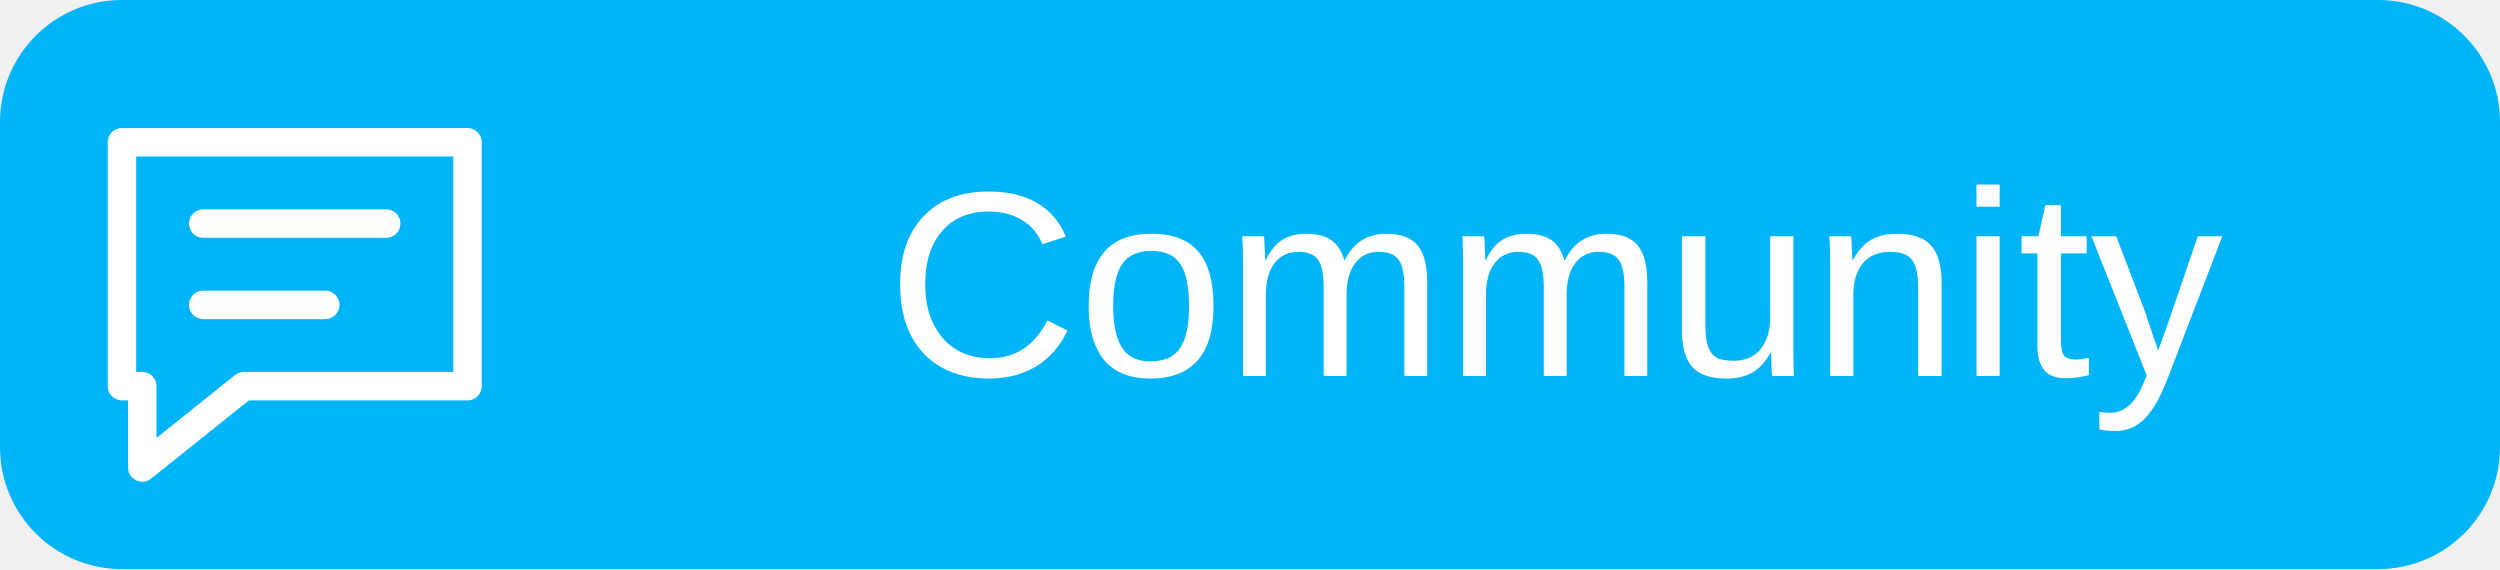
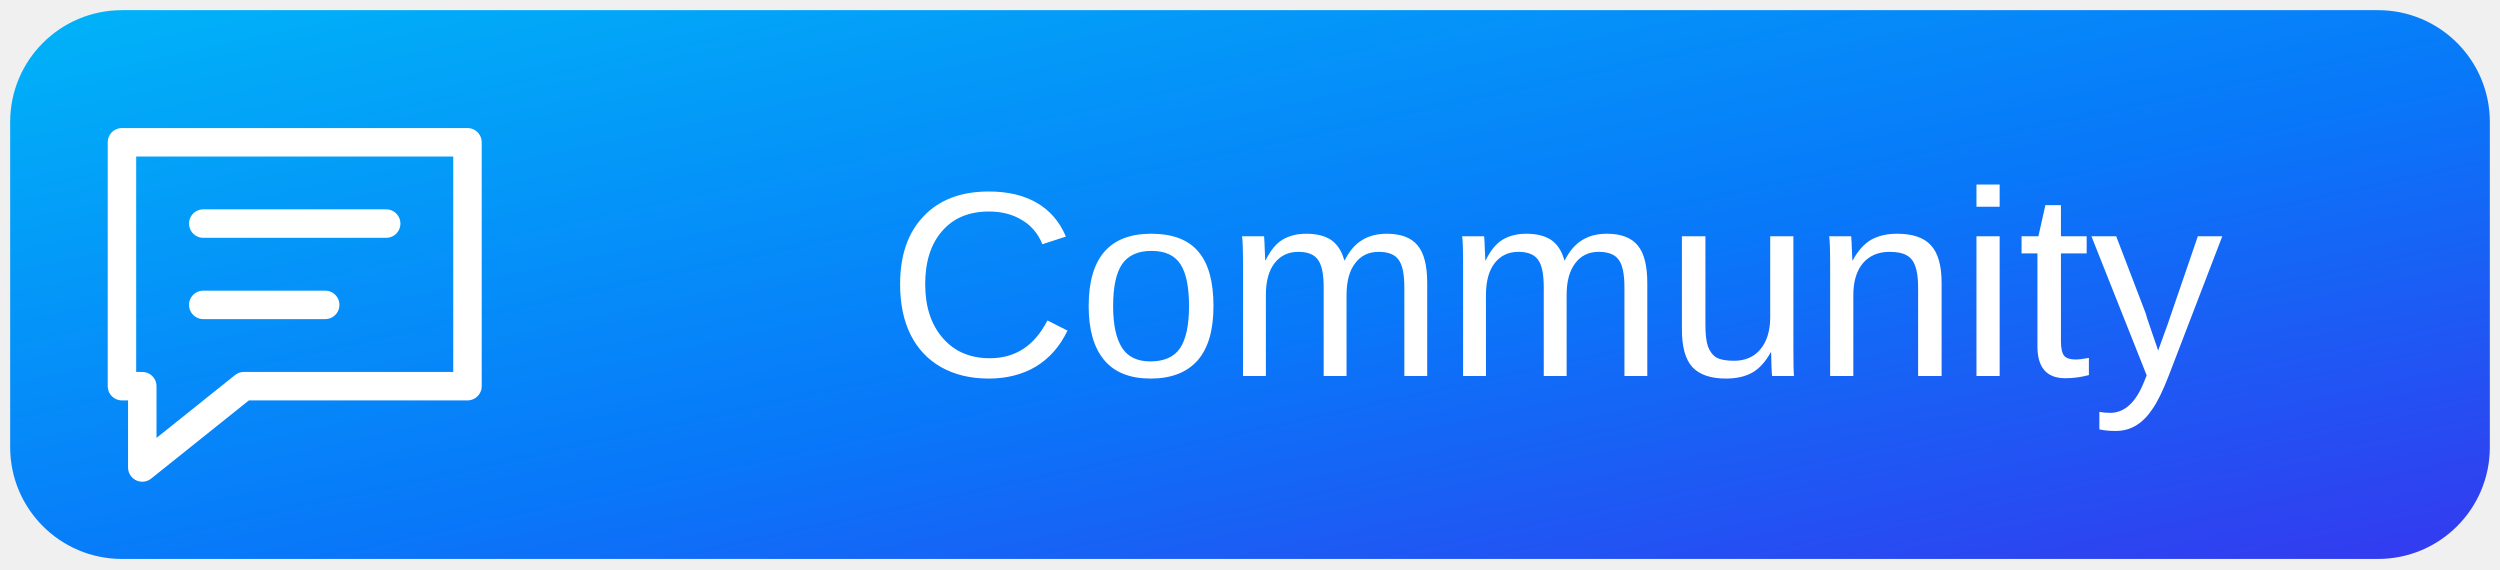
<svg xmlns="http://www.w3.org/2000/svg" width="123" height="28" role="img" aria-label="Community">
-   <rect x="0.5" y="0.5" width="122" height="27" rx="5.5" fill="#00b4f8" stroke="#00b4f8" />
+   <defs>
+     <linearGradient id="brand" x1="0" y1="0" x2="1" y2="1">
+       <stop offset="0" stop-color="#00b4f8" />
+       <stop offset="0.55" stop-color="#0878f9" />
+       <stop offset="1" stop-color="#3538ef" />
+     </linearGradient>
+   </defs>
+   <rect x="0.5" y="0.5" width="122" height="27" rx="5.5" fill="url(#brand)" />
  <g fill="none" stroke="#ffffff" stroke-width="1.4" stroke-linecap="round" stroke-linejoin="round">
    <path d="M6 7h17v12H12l-5 4v-4H6zM10 11h9m-9 4h6" />
  </g>
  <text x="76.5" y="18.5" text-anchor="middle" font-family="Arial,Helvetica,Noto Sans,sans-serif" font-size="13" fill="#ffffff">Community</text>
</svg>
